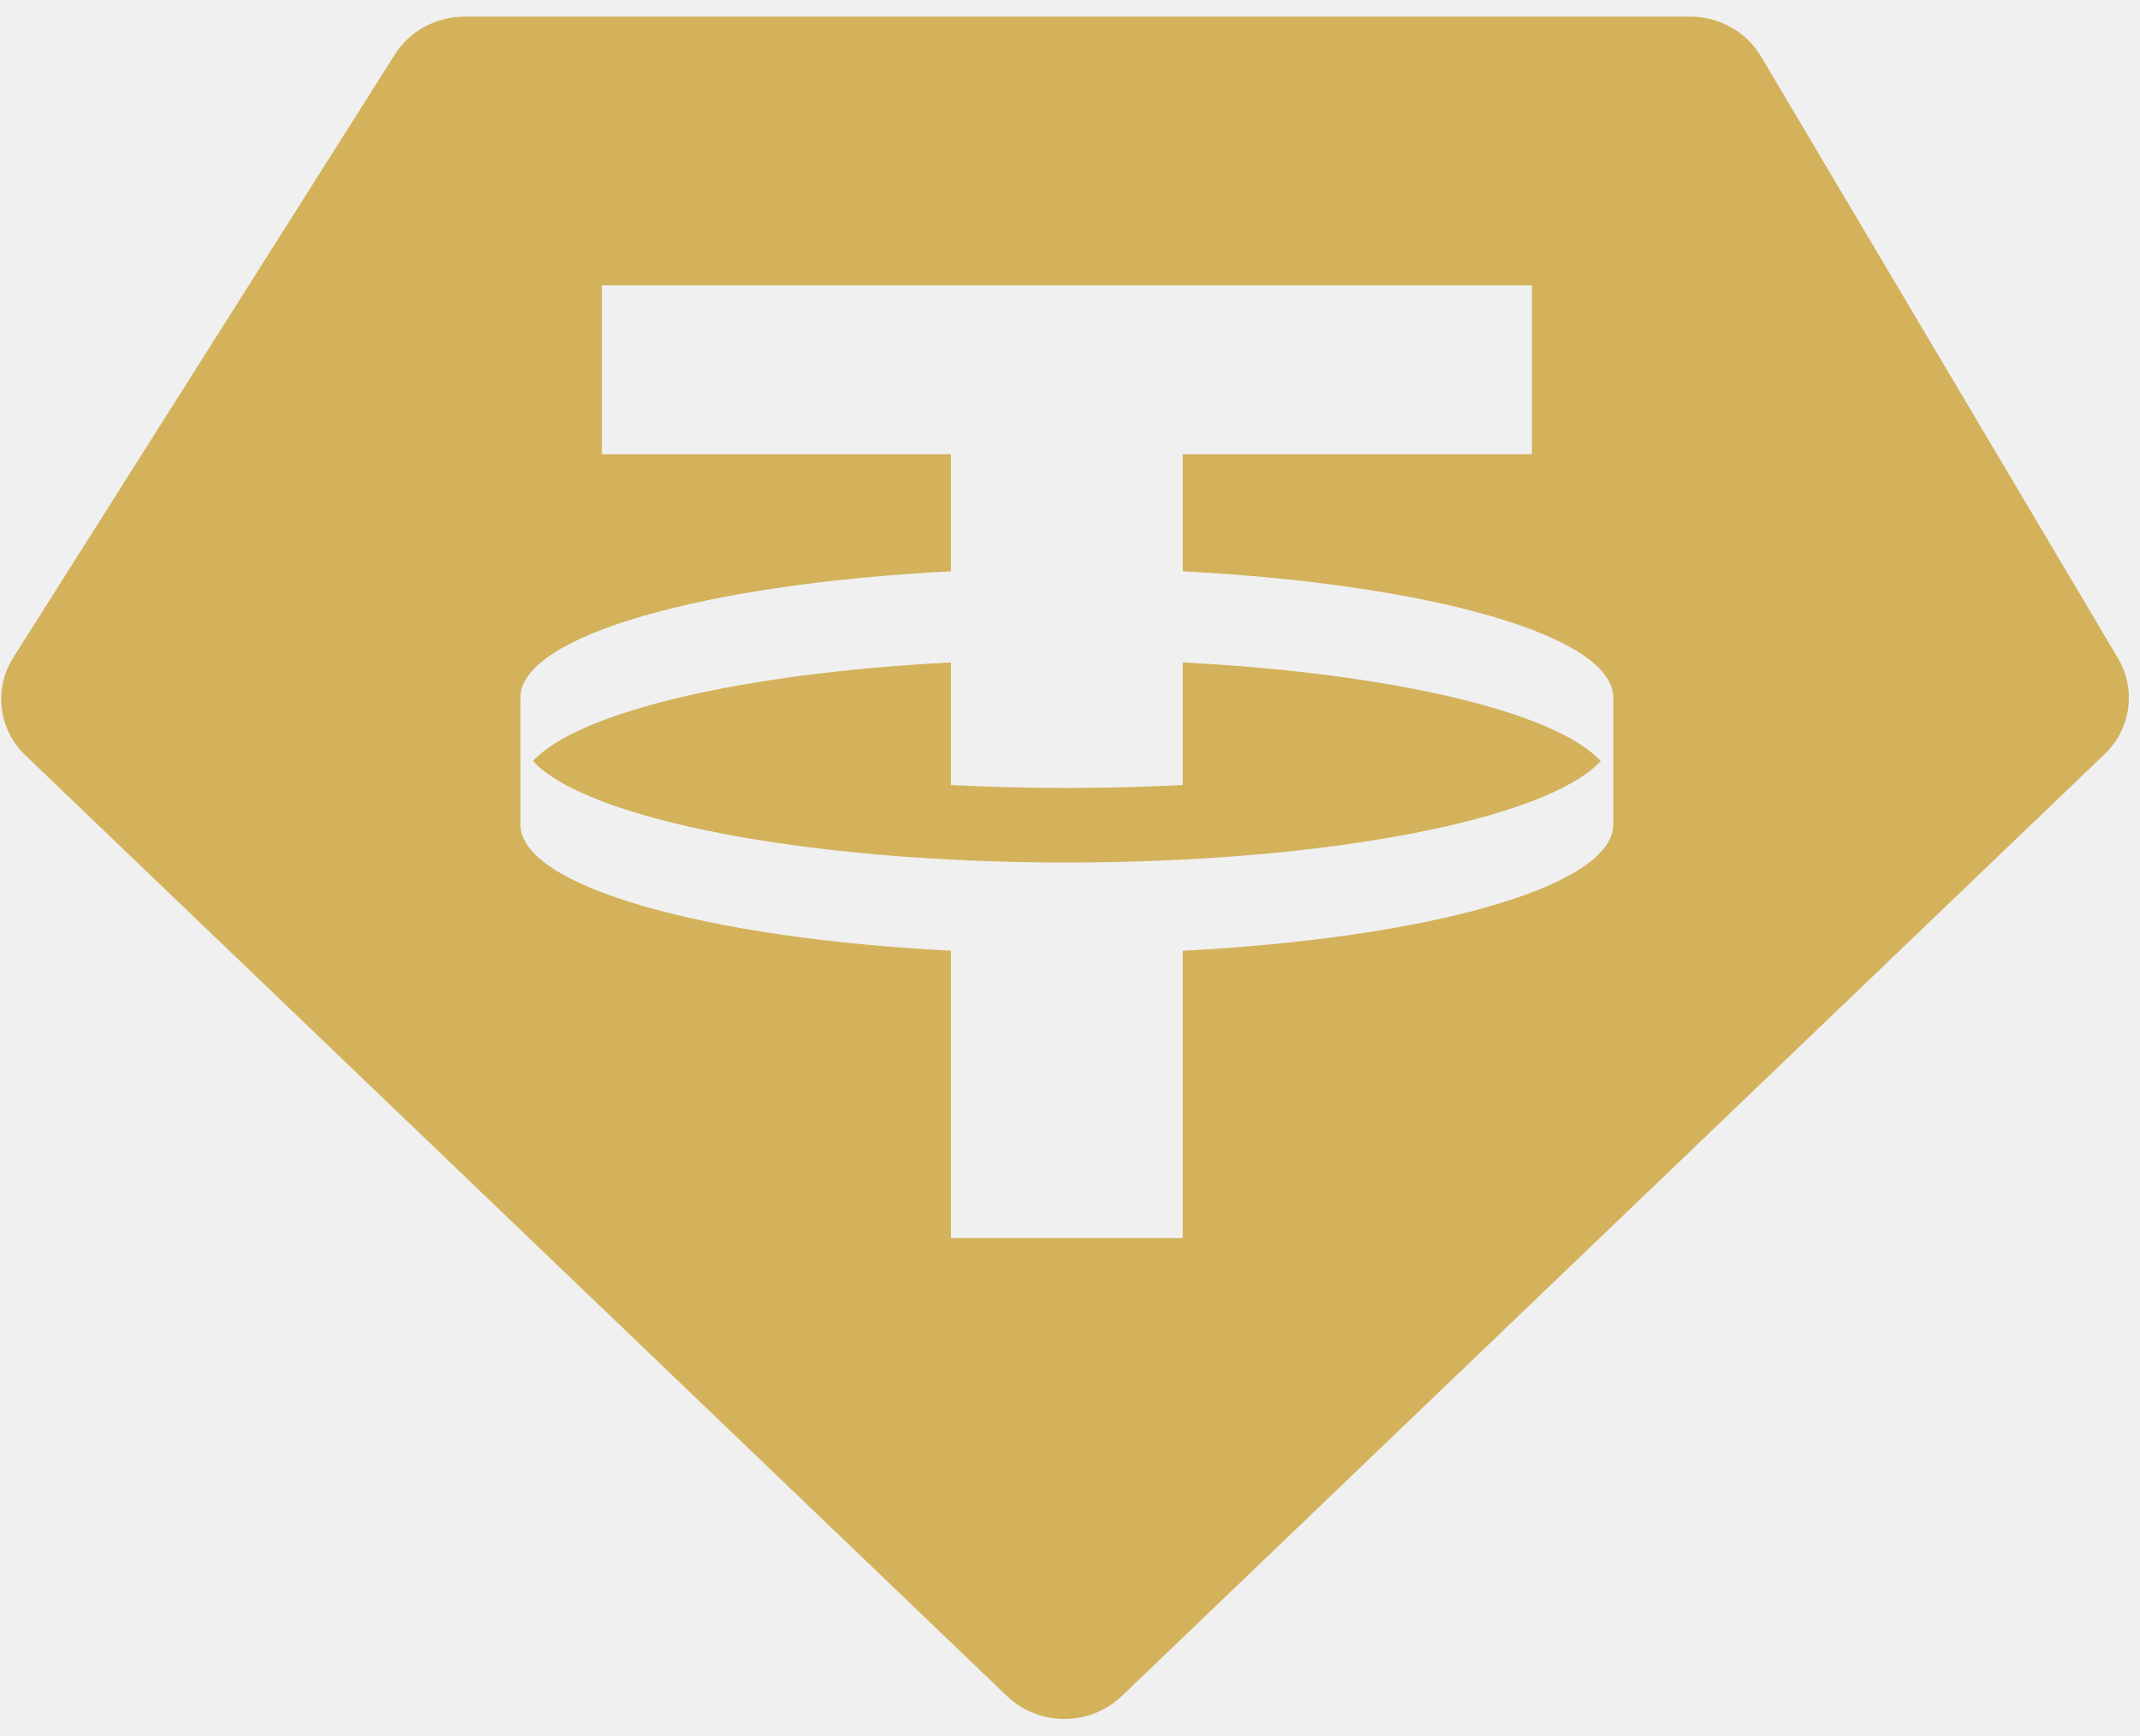
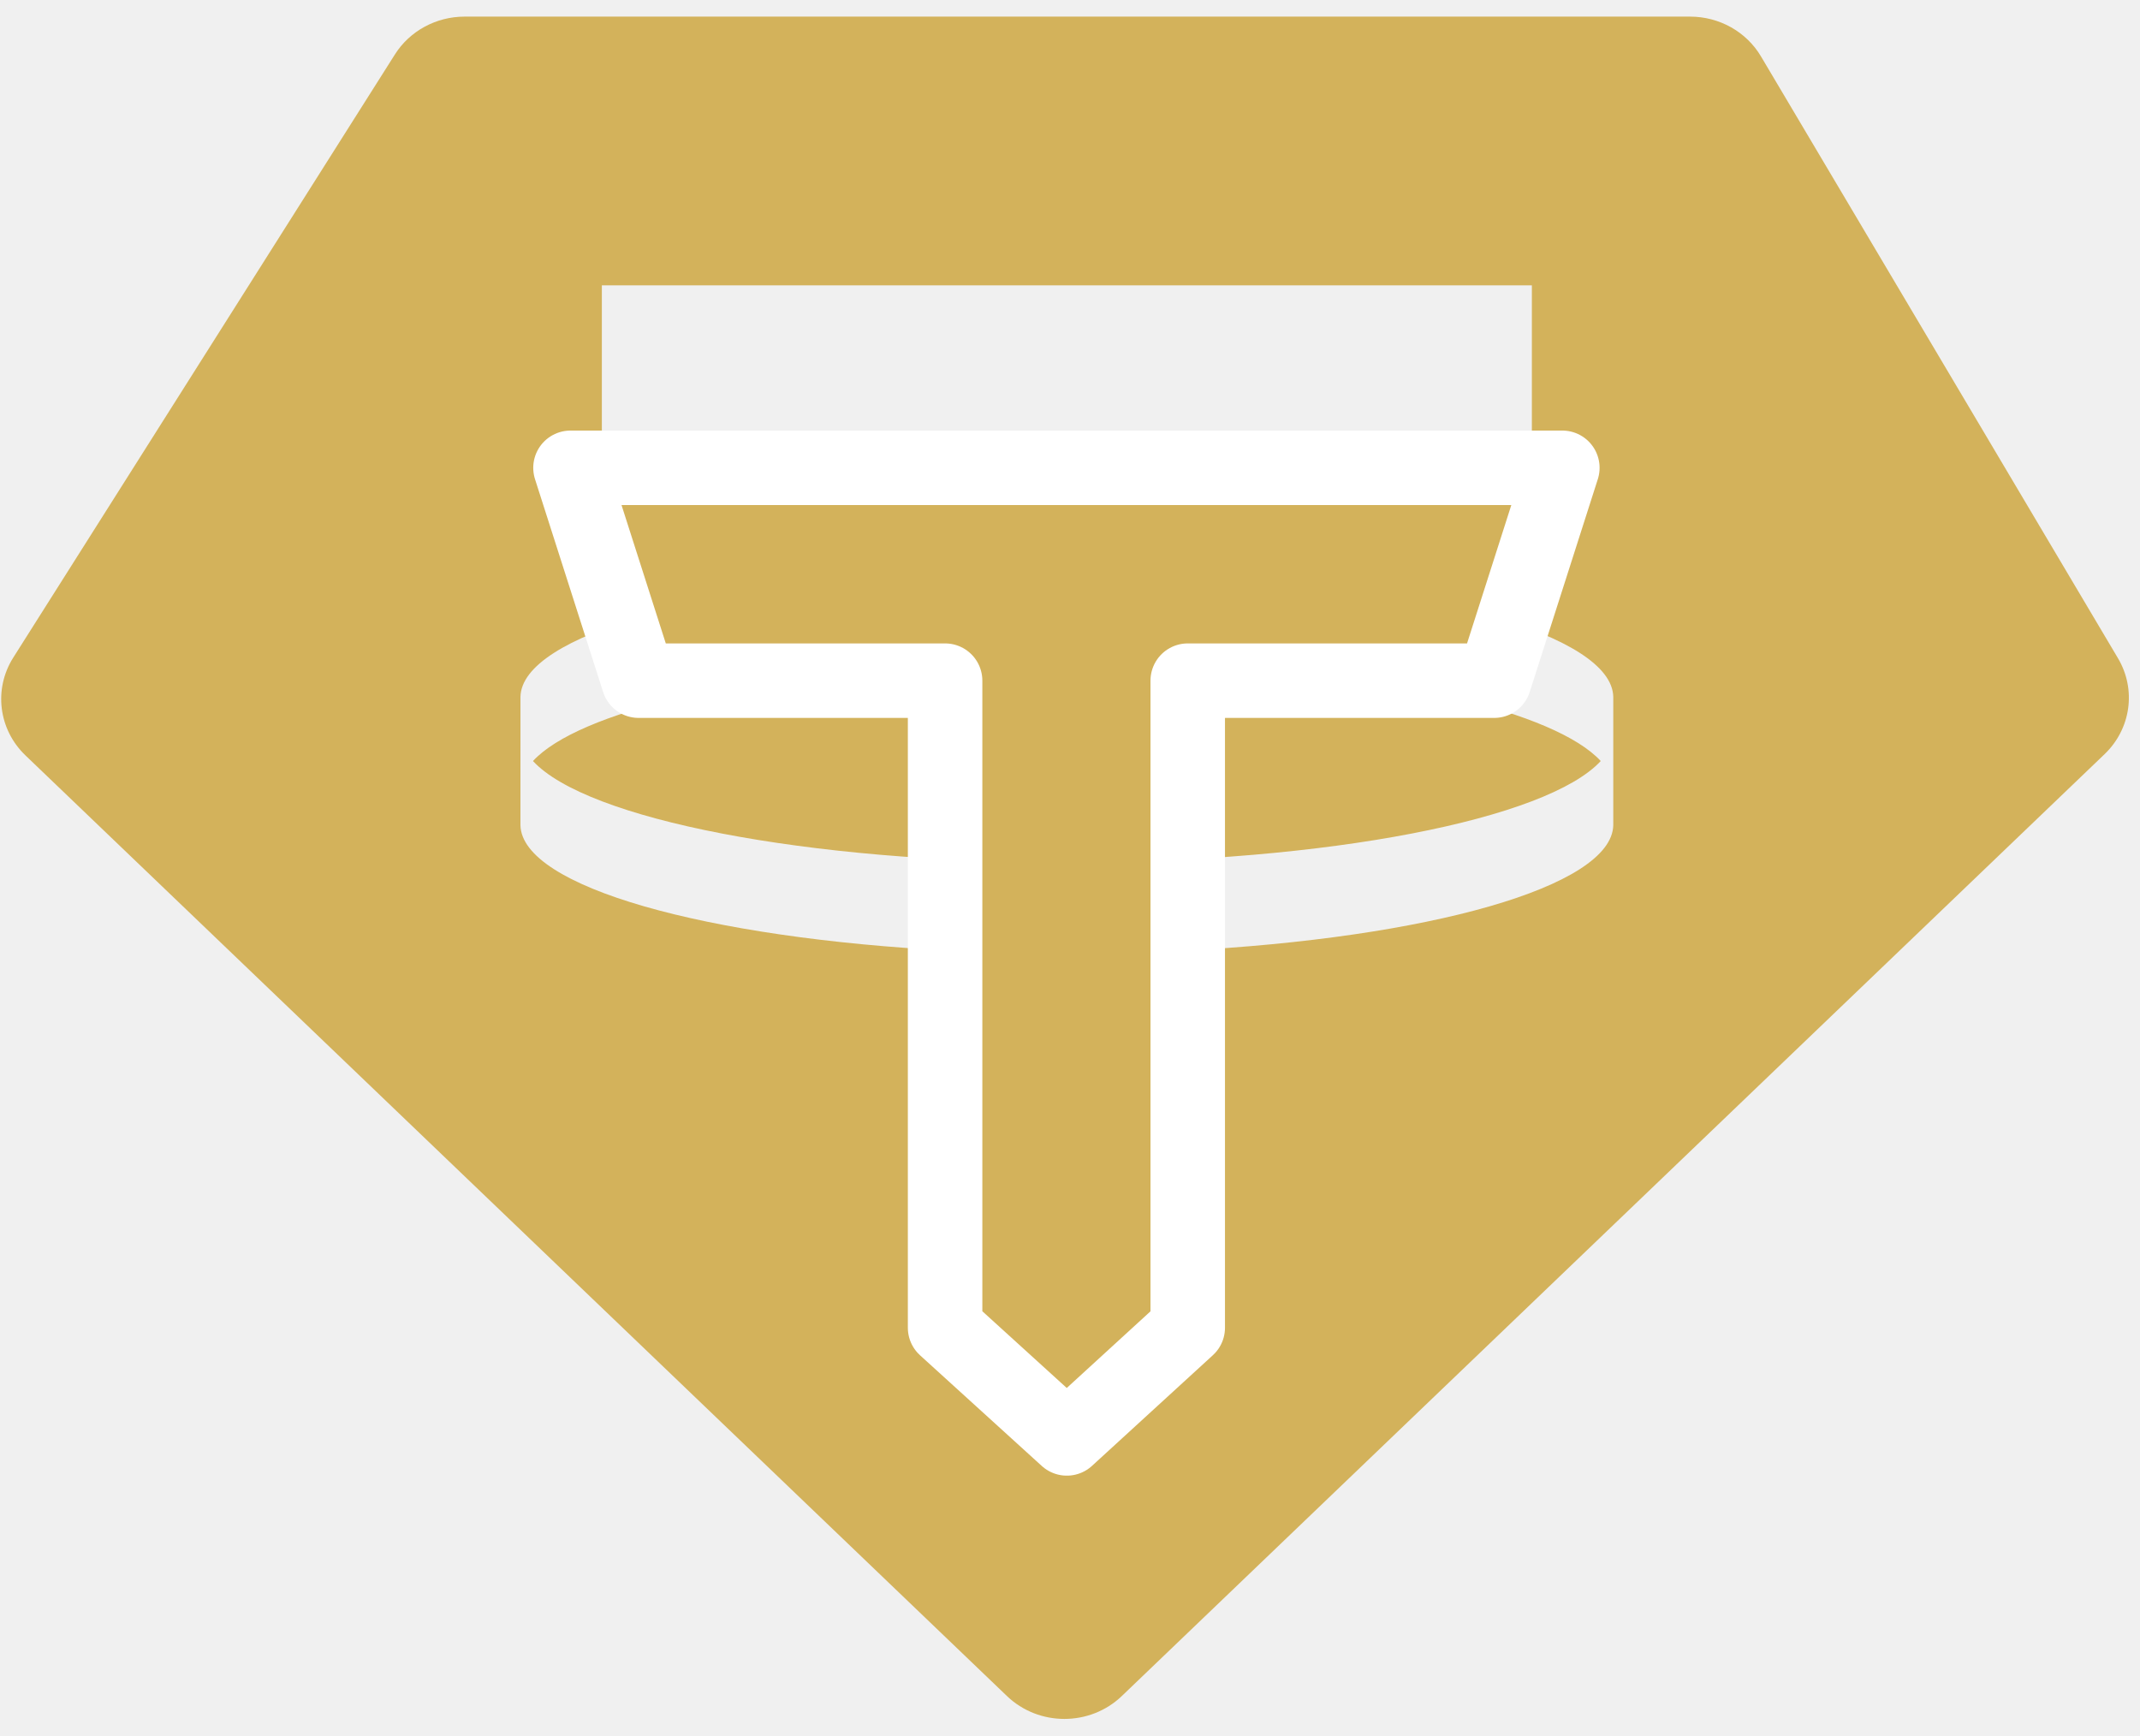
<svg xmlns="http://www.w3.org/2000/svg" width="111" height="90" viewBox="0 0 111 90" fill="none">
  <path fill-rule="evenodd" clip-rule="evenodd" d="M24.097 0.862H87.664C89.181 0.862 90.582 1.648 91.339 2.923L109.858 34.142C110.819 35.761 110.533 37.804 109.163 39.117L58.188 87.97C56.536 89.553 53.88 89.553 52.229 87.97L1.322 39.183C-0.08 37.84 -0.342 35.737 0.688 34.108L20.484 2.823C21.255 1.605 22.623 0.862 24.097 0.862ZM79.457 14.8V23.56H61.349V29.633C74.067 30.282 83.608 32.947 83.679 36.142L83.679 42.803C83.608 45.998 74.067 48.663 61.349 49.312V64.217H49.325V49.312C36.608 48.663 27.066 45.998 26.995 42.803L26.996 36.142C27.067 32.947 36.608 30.282 49.325 29.633V23.56H31.218V14.8H79.457ZM55.337 44.737C68.909 44.737 80.253 42.483 83.029 39.473C80.675 36.92 72.16 34.911 61.349 34.36V40.718C59.411 40.817 57.4 40.869 55.337 40.869C53.274 40.869 51.263 40.817 49.325 40.718V34.36C38.515 34.911 29.999 36.92 27.645 39.473C30.421 42.483 41.765 44.737 55.337 44.737Z" fill="#D3B25B" />
+   <path d="M12.6 10.6H35.9L34.3 15.6H27.1V30.8L24.26 33.4L21.4 30.8V15.6H14.2L12.6 10.6Z" transform="translate(1.77 0.86) scale(2.208)" fill="#D3B25B" stroke="#FFFFFF" stroke-width="1.75" stroke-linejoin="round" data-tetther-emblem="t" />
</svg>
